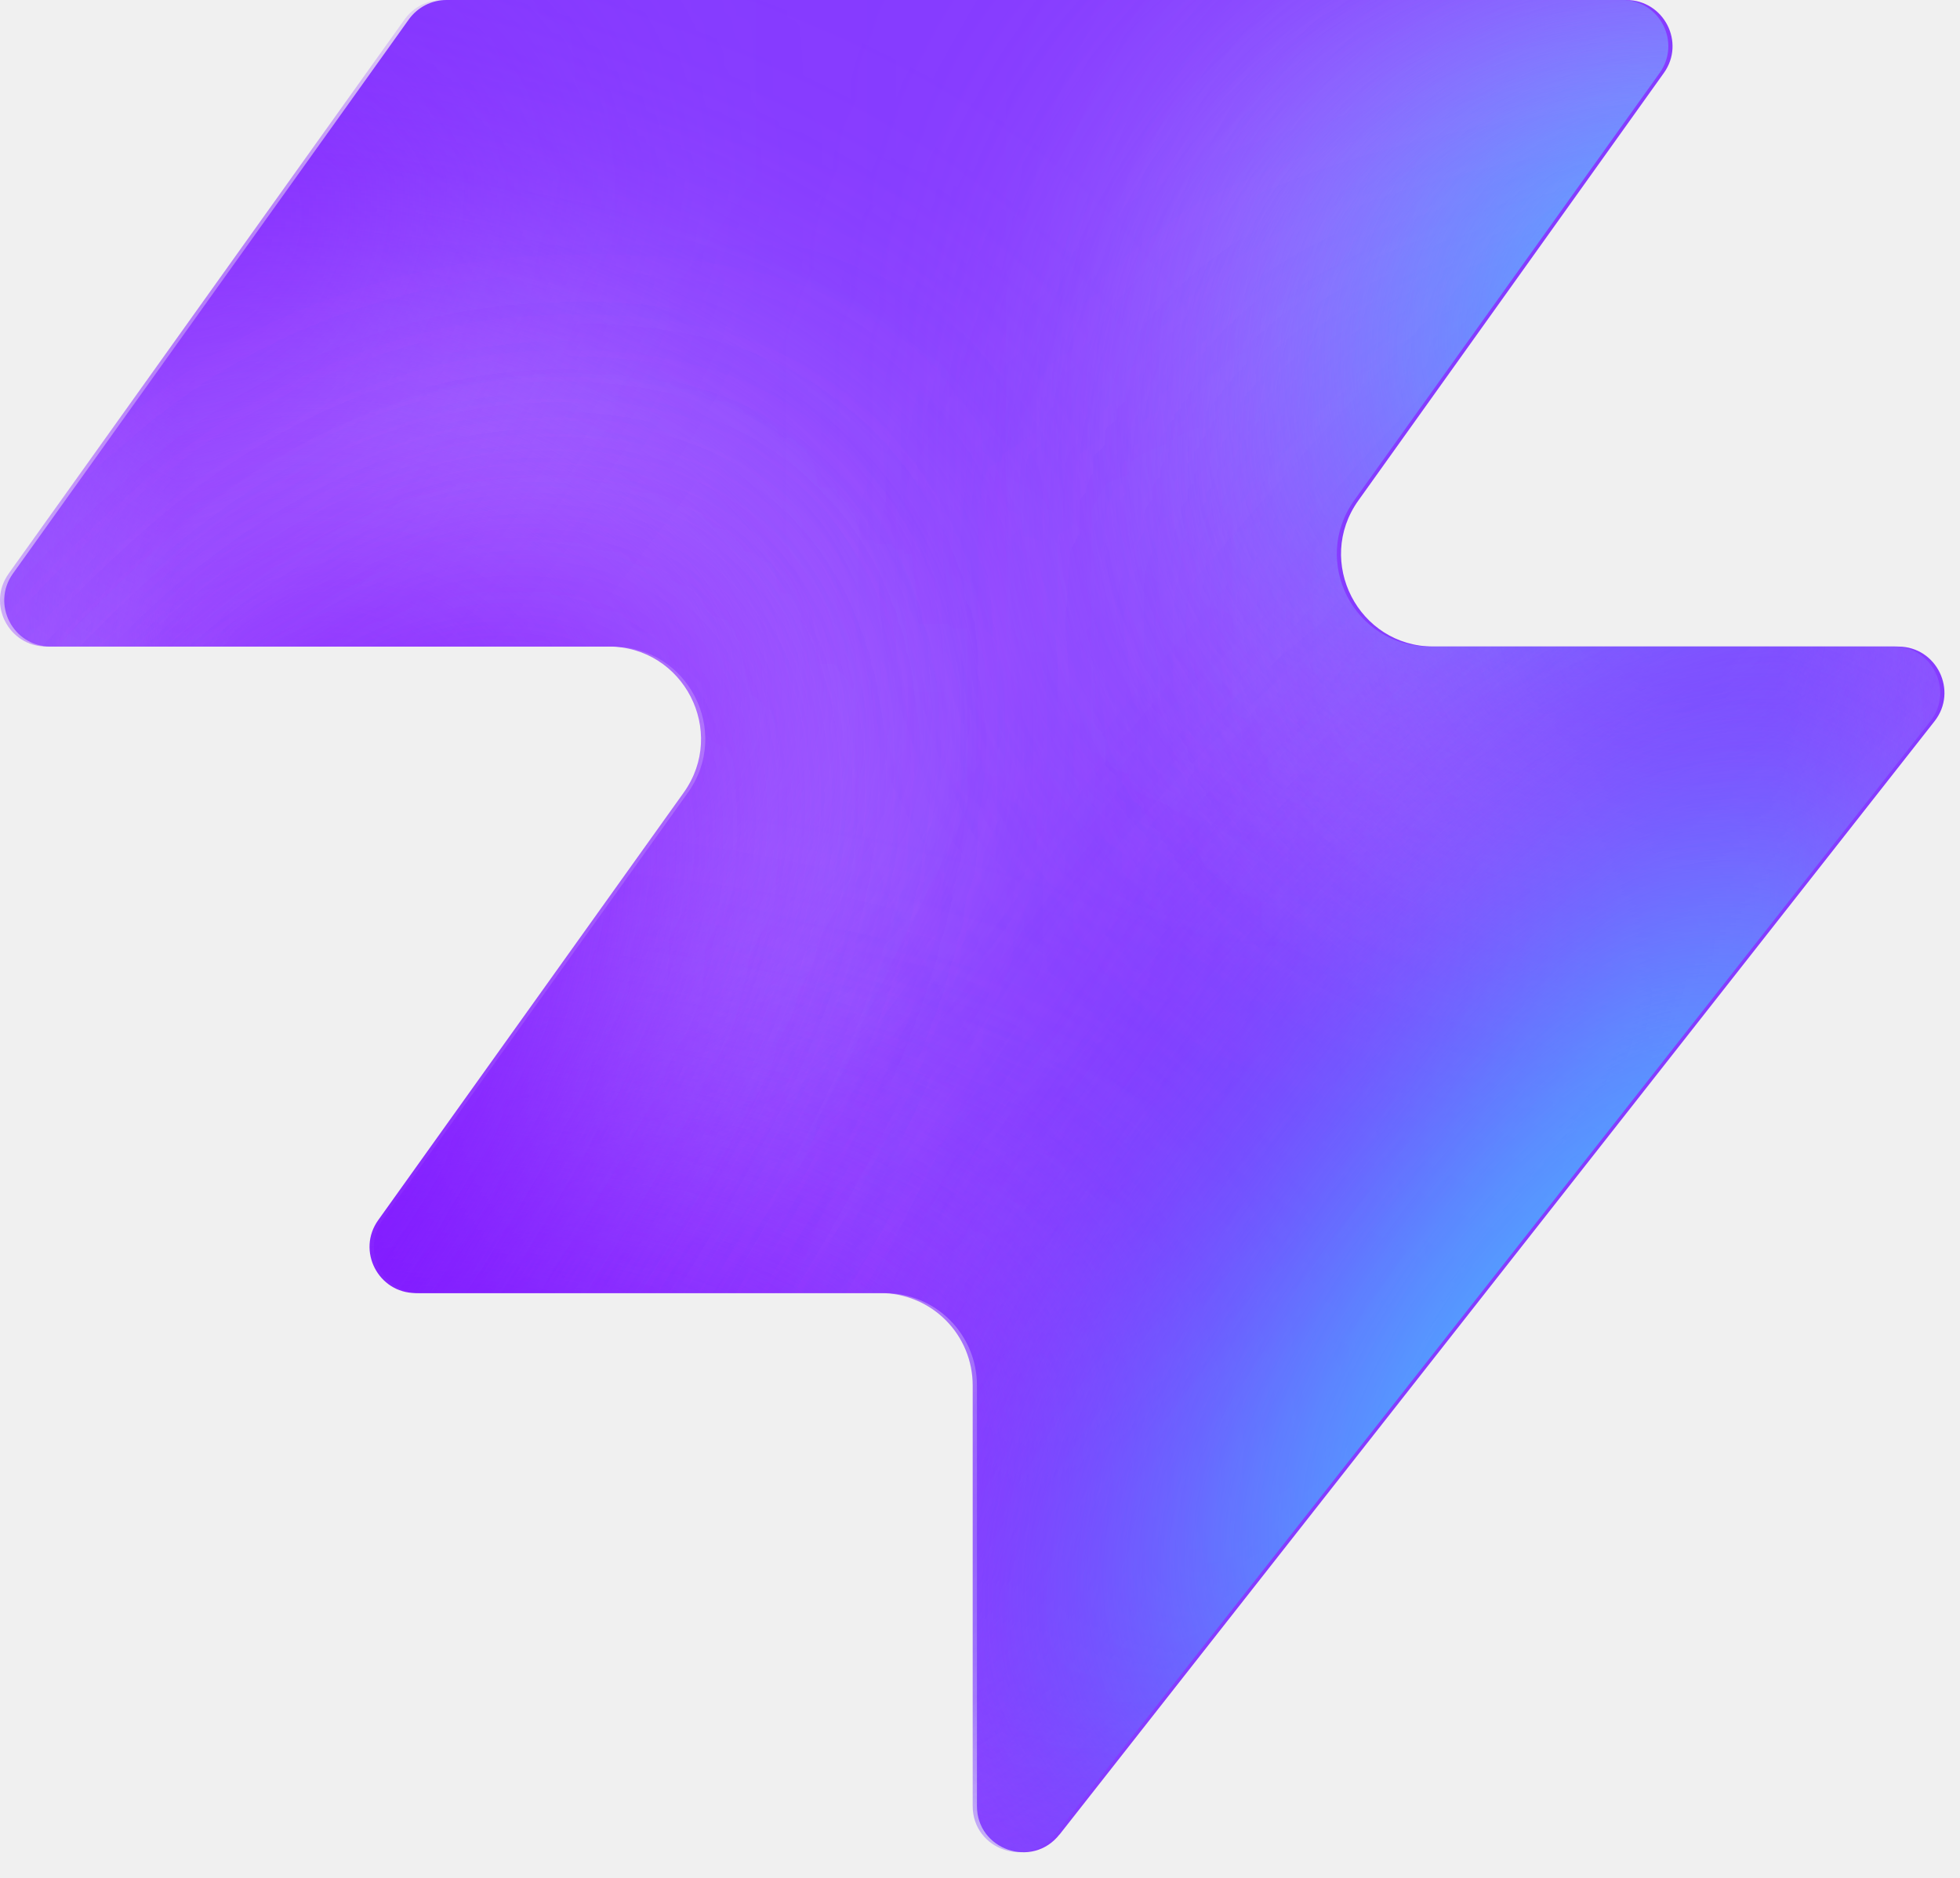
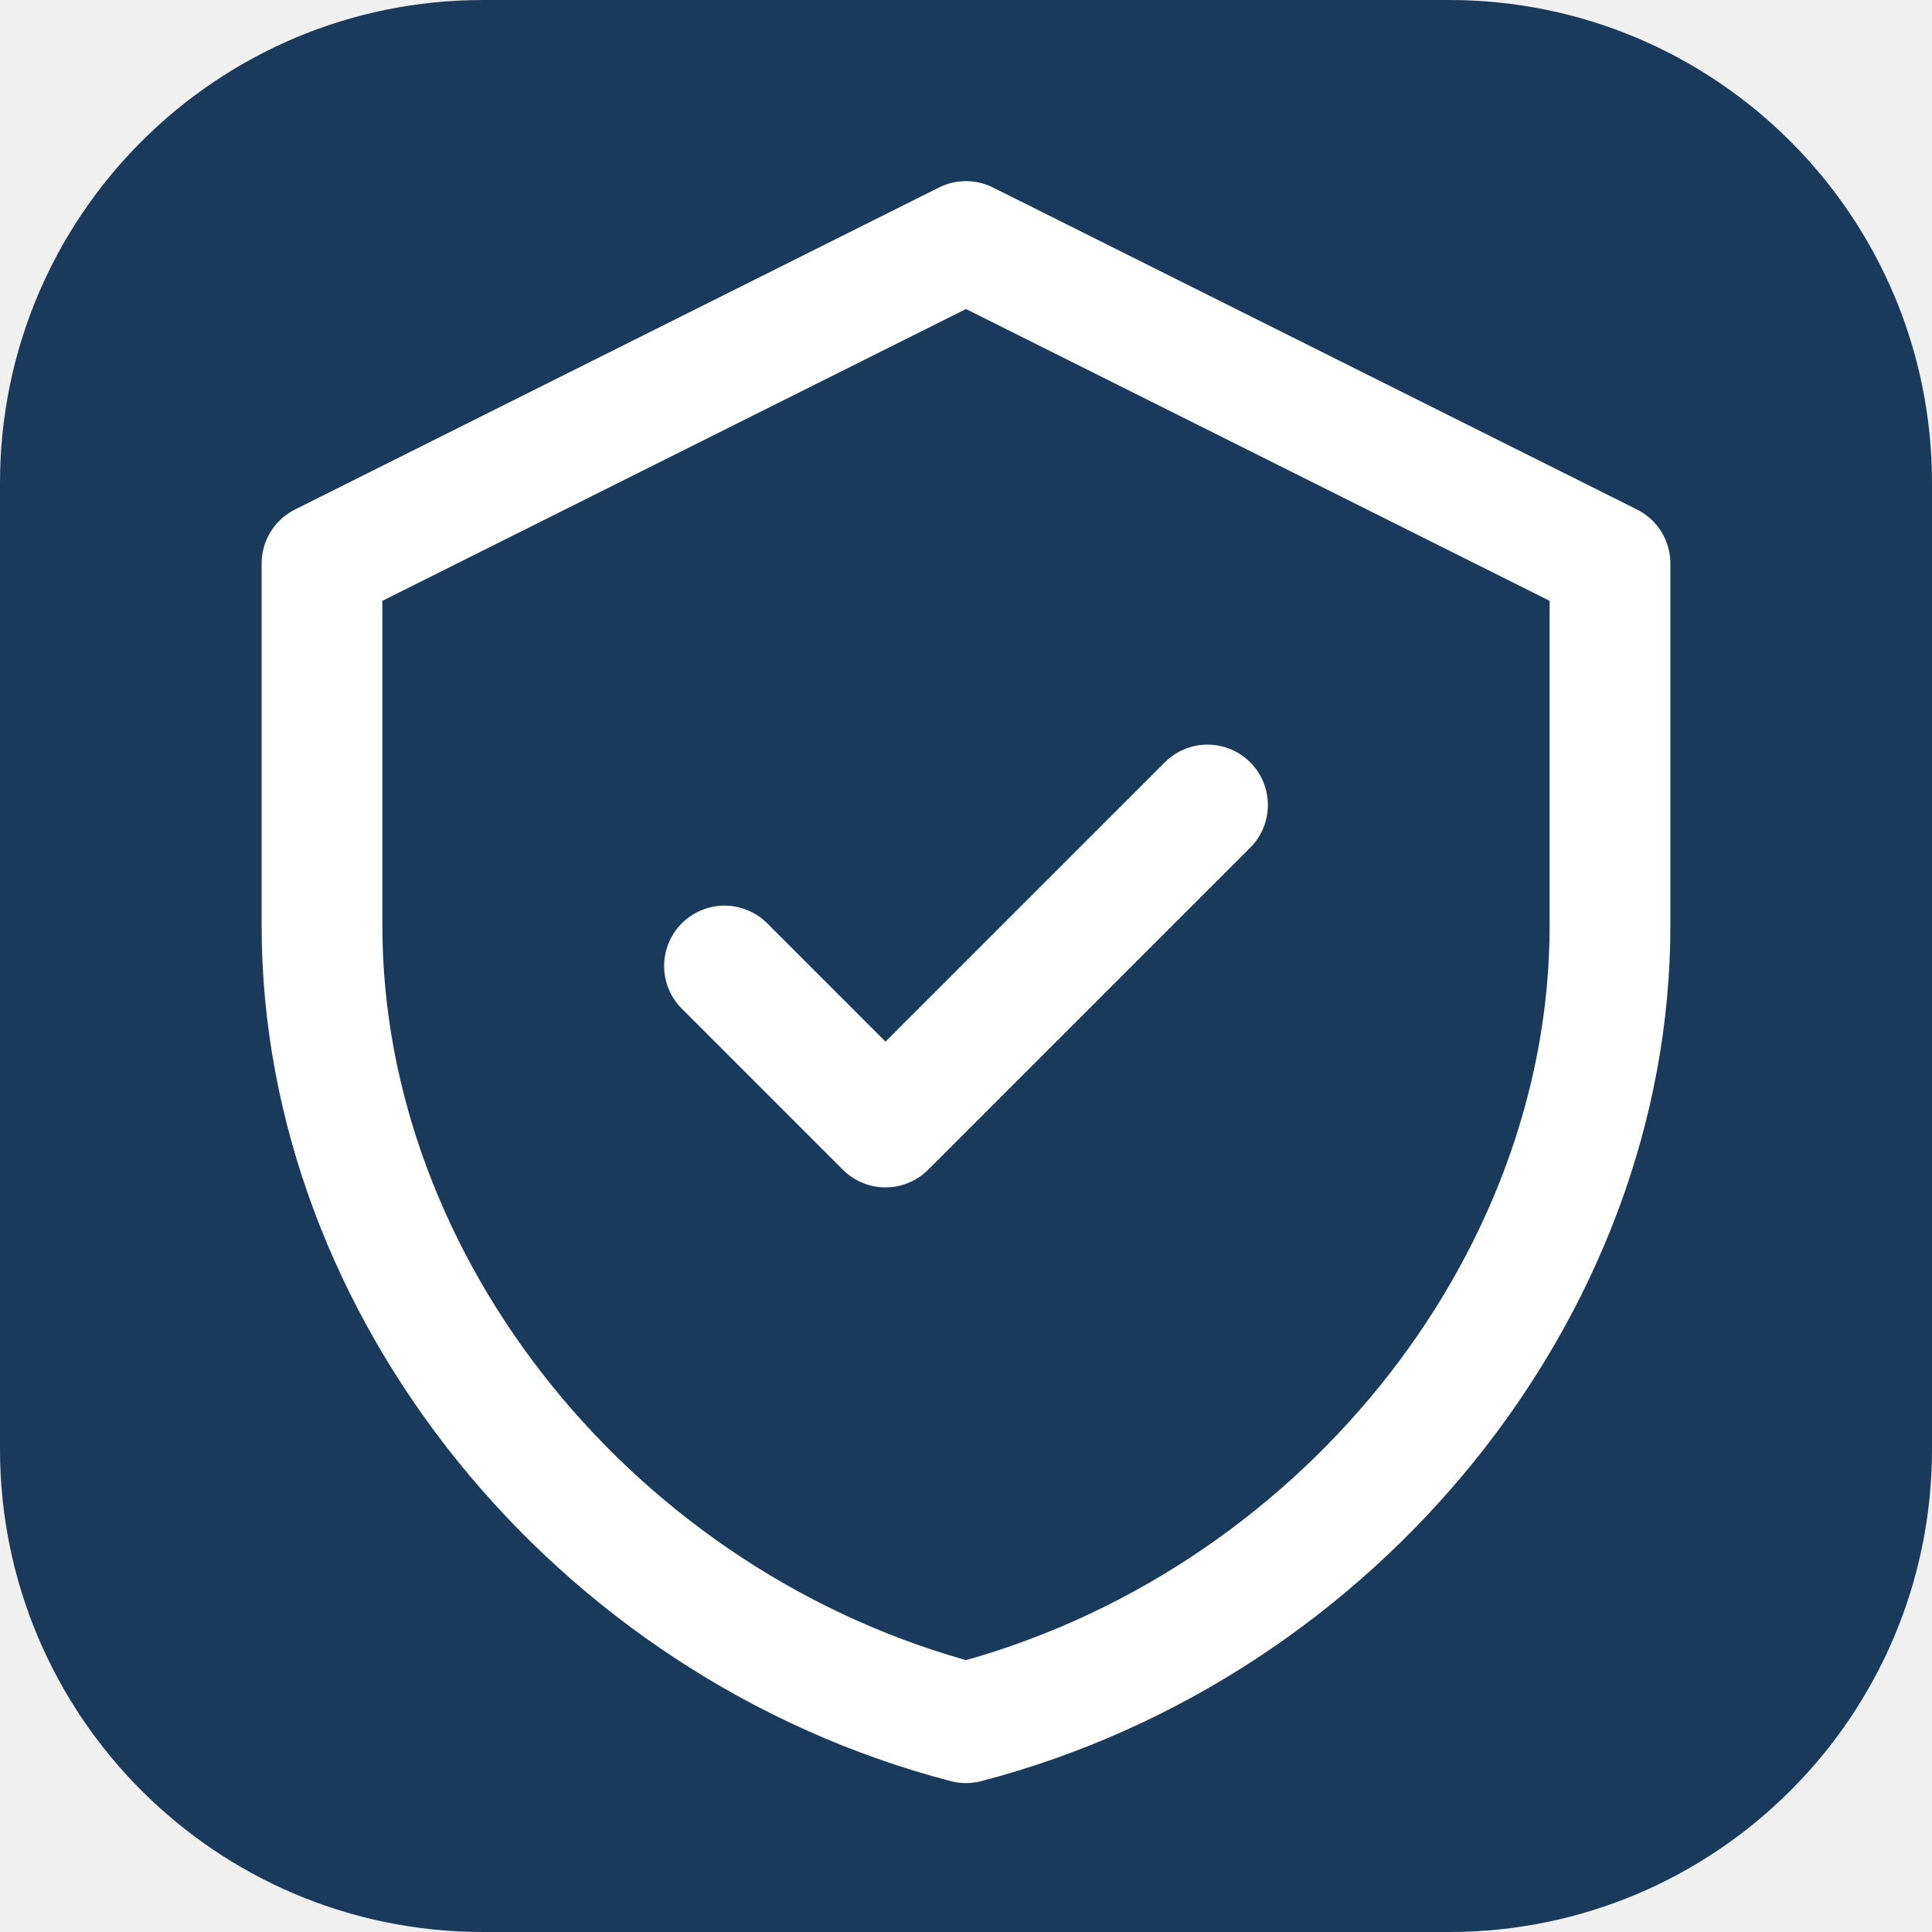
- <svg xmlns="http://www.w3.org/2000/svg" width="48" height="46" fill="none" viewBox="0 0 48 46">
-   <path fill="#863bff" d="M25.946 44.938c-.664.845-2.021.375-2.021-.698V33.937a2.26 2.26 0 0 0-2.262-2.262H10.287c-.92 0-1.456-1.04-.92-1.788l7.48-10.471c1.07-1.497 0-3.578-1.842-3.578H1.237c-.92 0-1.456-1.04-.92-1.788L10.013.474c.214-.297.556-.474.92-.474h28.894c.92 0 1.456 1.04.92 1.788l-7.48 10.471c-1.07 1.498 0 3.579 1.842 3.579h11.377c.943 0 1.473 1.088.89 1.83L25.947 44.94z" style="fill:#863bff;fill:color(display-p3 .525 .23 1);fill-opacity:1" />
-   <mask id="a" width="48" height="46" x="0" y="0" maskUnits="userSpaceOnUse" style="mask-type:alpha">
-     <path fill="#000" d="M25.842 44.938c-.664.844-2.021.375-2.021-.698V33.937a2.26 2.26 0 0 0-2.262-2.262H10.183c-.92 0-1.456-1.04-.92-1.788l7.48-10.471c1.07-1.498 0-3.579-1.842-3.579H1.133c-.92 0-1.456-1.04-.92-1.787L9.91.473c.214-.297.556-.474.92-.474h28.894c.92 0 1.456 1.04.92 1.788l-7.48 10.471c-1.07 1.498 0 3.578 1.842 3.578h11.377c.943 0 1.473 1.088.89 1.832L25.843 44.94z" style="fill:#000;fill-opacity:1" />
-   </mask>
-   <g mask="url(#a)">
-     <g filter="url(#b)">
-       <ellipse cx="5.508" cy="14.704" fill="#ede6ff" rx="5.508" ry="14.704" style="fill:#ede6ff;fill:color(display-p3 .927 .903 1);fill-opacity:1" transform="matrix(.00324 1 1 -.00324 -4.47 31.516)" />
-     </g>
-     <g filter="url(#c)">
-       <ellipse cx="10.399" cy="29.851" fill="#ede6ff" rx="10.399" ry="29.851" style="fill:#ede6ff;fill:color(display-p3 .927 .903 1);fill-opacity:1" transform="matrix(.00324 1 1 -.00324 -39.328 7.883)" />
-     </g>
-     <g filter="url(#d)">
-       <ellipse cx="5.508" cy="30.487" fill="#7e14ff" rx="5.508" ry="30.487" style="fill:#7e14ff;fill:color(display-p3 .492 .077 1);fill-opacity:1" transform="rotate(89.814 -25.913 -14.639)scale(1 -1)" />
-     </g>
-     <g filter="url(#e)">
-       <ellipse cx="5.508" cy="30.599" fill="#7e14ff" rx="5.508" ry="30.599" style="fill:#7e14ff;fill:color(display-p3 .492 .077 1);fill-opacity:1" transform="rotate(89.814 -32.644 -3.334)scale(1 -1)" />
-     </g>
-     <g filter="url(#f)">
-       <ellipse cx="5.508" cy="30.599" fill="#7e14ff" rx="5.508" ry="30.599" style="fill:#7e14ff;fill:color(display-p3 .492 .077 1);fill-opacity:1" transform="matrix(.00324 1 1 -.00324 -34.34 30.47)" />
-     </g>
-     <g filter="url(#g)">
-       <ellipse cx="14.072" cy="22.078" fill="#ede6ff" rx="14.072" ry="22.078" style="fill:#ede6ff;fill:color(display-p3 .927 .903 1);fill-opacity:1" transform="rotate(93.35 24.506 48.493)scale(-1 1)" />
-     </g>
-     <g filter="url(#h)">
-       <ellipse cx="3.47" cy="21.501" fill="#7e14ff" rx="3.47" ry="21.501" style="fill:#7e14ff;fill:color(display-p3 .492 .077 1);fill-opacity:1" transform="rotate(89.009 28.708 47.59)scale(-1 1)" />
-     </g>
-     <g filter="url(#i)">
-       <ellipse cx="3.47" cy="21.501" fill="#7e14ff" rx="3.47" ry="21.501" style="fill:#7e14ff;fill:color(display-p3 .492 .077 1);fill-opacity:1" transform="rotate(89.009 28.708 47.59)scale(-1 1)" />
-     </g>
-     <g filter="url(#j)">
-       <ellipse cx=".387" cy="8.972" fill="#7e14ff" rx="4.407" ry="29.108" style="fill:#7e14ff;fill:color(display-p3 .492 .077 1);fill-opacity:1" transform="rotate(39.51 .387 8.972)" />
-     </g>
-     <g filter="url(#k)">
-       <ellipse cx="47.523" cy="-6.092" fill="#7e14ff" rx="4.407" ry="29.108" style="fill:#7e14ff;fill:color(display-p3 .492 .077 1);fill-opacity:1" transform="rotate(37.892 47.523 -6.092)" />
-     </g>
-     <g filter="url(#l)">
-       <ellipse cx="41.412" cy="6.333" fill="#47bfff" rx="5.971" ry="9.665" style="fill:#47bfff;fill:color(display-p3 .28 .748 1);fill-opacity:1" transform="rotate(37.892 41.412 6.333)" />
-     </g>
-     <g filter="url(#m)">
-       <ellipse cx="-1.879" cy="38.332" fill="#7e14ff" rx="4.407" ry="29.108" style="fill:#7e14ff;fill:color(display-p3 .492 .077 1);fill-opacity:1" transform="rotate(37.892 -1.88 38.332)" />
-     </g>
-     <g filter="url(#n)">
-       <ellipse cx="-1.879" cy="38.332" fill="#7e14ff" rx="4.407" ry="29.108" style="fill:#7e14ff;fill:color(display-p3 .492 .077 1);fill-opacity:1" transform="rotate(37.892 -1.88 38.332)" />
-     </g>
-     <g filter="url(#o)">
-       <ellipse cx="35.651" cy="29.907" fill="#7e14ff" rx="4.407" ry="29.108" style="fill:#7e14ff;fill:color(display-p3 .492 .077 1);fill-opacity:1" transform="rotate(37.892 35.651 29.907)" />
-     </g>
-     <g filter="url(#p)">
-       <ellipse cx="38.418" cy="32.4" fill="#47bfff" rx="5.971" ry="15.297" style="fill:#47bfff;fill:color(display-p3 .28 .748 1);fill-opacity:1" transform="rotate(37.892 38.418 32.4)" />
-     </g>
-   </g>
-   <defs>
-     <filter id="b" width="60.045" height="41.654" x="-19.77" y="16.149" color-interpolation-filters="sRGB" filterUnits="userSpaceOnUse">
-       <feFlood flood-opacity="0" result="BackgroundImageFix" />
-       <feBlend in="SourceGraphic" in2="BackgroundImageFix" result="shape" />
-       <feGaussianBlur result="effect1_foregroundBlur_2002_17158" stdDeviation="7.659" />
-     </filter>
-     <filter id="c" width="90.34" height="51.437" x="-54.613" y="-7.533" color-interpolation-filters="sRGB" filterUnits="userSpaceOnUse">
-       <feFlood flood-opacity="0" result="BackgroundImageFix" />
-       <feBlend in="SourceGraphic" in2="BackgroundImageFix" result="shape" />
-       <feGaussianBlur result="effect1_foregroundBlur_2002_17158" stdDeviation="7.659" />
-     </filter>
-     <filter id="d" width="79.355" height="29.4" x="-49.64" y="2.03" color-interpolation-filters="sRGB" filterUnits="userSpaceOnUse">
-       <feFlood flood-opacity="0" result="BackgroundImageFix" />
-       <feBlend in="SourceGraphic" in2="BackgroundImageFix" result="shape" />
-       <feGaussianBlur result="effect1_foregroundBlur_2002_17158" stdDeviation="4.596" />
-     </filter>
-     <filter id="e" width="79.579" height="29.4" x="-45.045" y="20.029" color-interpolation-filters="sRGB" filterUnits="userSpaceOnUse">
-       <feFlood flood-opacity="0" result="BackgroundImageFix" />
-       <feBlend in="SourceGraphic" in2="BackgroundImageFix" result="shape" />
-       <feGaussianBlur result="effect1_foregroundBlur_2002_17158" stdDeviation="4.596" />
-     </filter>
-     <filter id="f" width="79.579" height="29.4" x="-43.513" y="21.178" color-interpolation-filters="sRGB" filterUnits="userSpaceOnUse">
-       <feFlood flood-opacity="0" result="BackgroundImageFix" />
-       <feBlend in="SourceGraphic" in2="BackgroundImageFix" result="shape" />
-       <feGaussianBlur result="effect1_foregroundBlur_2002_17158" stdDeviation="4.596" />
-     </filter>
-     <filter id="g" width="74.749" height="58.852" x="15.756" y="-17.901" color-interpolation-filters="sRGB" filterUnits="userSpaceOnUse">
-       <feFlood flood-opacity="0" result="BackgroundImageFix" />
-       <feBlend in="SourceGraphic" in2="BackgroundImageFix" result="shape" />
-       <feGaussianBlur result="effect1_foregroundBlur_2002_17158" stdDeviation="7.659" />
-     </filter>
-     <filter id="h" width="61.377" height="25.362" x="23.548" y="2.284" color-interpolation-filters="sRGB" filterUnits="userSpaceOnUse">
-       <feFlood flood-opacity="0" result="BackgroundImageFix" />
-       <feBlend in="SourceGraphic" in2="BackgroundImageFix" result="shape" />
-       <feGaussianBlur result="effect1_foregroundBlur_2002_17158" stdDeviation="4.596" />
-     </filter>
-     <filter id="i" width="61.377" height="25.362" x="23.548" y="2.284" color-interpolation-filters="sRGB" filterUnits="userSpaceOnUse">
-       <feFlood flood-opacity="0" result="BackgroundImageFix" />
-       <feBlend in="SourceGraphic" in2="BackgroundImageFix" result="shape" />
-       <feGaussianBlur result="effect1_foregroundBlur_2002_17158" stdDeviation="4.596" />
-     </filter>
-     <filter id="j" width="56.045" height="63.649" x="-27.636" y="-22.853" color-interpolation-filters="sRGB" filterUnits="userSpaceOnUse">
-       <feFlood flood-opacity="0" result="BackgroundImageFix" />
-       <feBlend in="SourceGraphic" in2="BackgroundImageFix" result="shape" />
-       <feGaussianBlur result="effect1_foregroundBlur_2002_17158" stdDeviation="4.596" />
-     </filter>
-     <filter id="k" width="54.814" height="64.646" x="20.116" y="-38.415" color-interpolation-filters="sRGB" filterUnits="userSpaceOnUse">
-       <feFlood flood-opacity="0" result="BackgroundImageFix" />
-       <feBlend in="SourceGraphic" in2="BackgroundImageFix" result="shape" />
-       <feGaussianBlur result="effect1_foregroundBlur_2002_17158" stdDeviation="4.596" />
-     </filter>
-     <filter id="l" width="33.541" height="35.313" x="24.641" y="-11.323" color-interpolation-filters="sRGB" filterUnits="userSpaceOnUse">
-       <feFlood flood-opacity="0" result="BackgroundImageFix" />
-       <feBlend in="SourceGraphic" in2="BackgroundImageFix" result="shape" />
-       <feGaussianBlur result="effect1_foregroundBlur_2002_17158" stdDeviation="4.596" />
-     </filter>
-     <filter id="m" width="54.814" height="64.646" x="-29.286" y="6.009" color-interpolation-filters="sRGB" filterUnits="userSpaceOnUse">
-       <feFlood flood-opacity="0" result="BackgroundImageFix" />
-       <feBlend in="SourceGraphic" in2="BackgroundImageFix" result="shape" />
-       <feGaussianBlur result="effect1_foregroundBlur_2002_17158" stdDeviation="4.596" />
-     </filter>
-     <filter id="n" width="54.814" height="64.646" x="-29.286" y="6.009" color-interpolation-filters="sRGB" filterUnits="userSpaceOnUse">
-       <feFlood flood-opacity="0" result="BackgroundImageFix" />
-       <feBlend in="SourceGraphic" in2="BackgroundImageFix" result="shape" />
-       <feGaussianBlur result="effect1_foregroundBlur_2002_17158" stdDeviation="4.596" />
-     </filter>
-     <filter id="o" width="54.814" height="64.646" x="8.244" y="-2.416" color-interpolation-filters="sRGB" filterUnits="userSpaceOnUse">
-       <feFlood flood-opacity="0" result="BackgroundImageFix" />
-       <feBlend in="SourceGraphic" in2="BackgroundImageFix" result="shape" />
-       <feGaussianBlur result="effect1_foregroundBlur_2002_17158" stdDeviation="4.596" />
-     </filter>
-     <filter id="p" width="39.409" height="43.623" x="18.713" y="10.588" color-interpolation-filters="sRGB" filterUnits="userSpaceOnUse">
-       <feFlood flood-opacity="0" result="BackgroundImageFix" />
-       <feBlend in="SourceGraphic" in2="BackgroundImageFix" result="shape" />
-       <feGaussianBlur result="effect1_foregroundBlur_2002_17158" stdDeviation="4.596" />
-     </filter>
-   </defs>
+ <svg xmlns="http://www.w3.org/2000/svg" viewBox="0 0 24 24" fill="none">
+   <rect width="24" height="24" rx="6" fill="#1a3a5c" />
+   <path d="M12 3L4 7v4.5c0 4.5 3.4 8.7 8 9.9 4.6-1.2 8-5.4 8-9.9V7L12 3z" fill="none" stroke="white" stroke-width="1.5" stroke-linejoin="round" />
+   <path d="M9 12l2 2 4-4" stroke="white" stroke-width="1.5" stroke-linecap="round" stroke-linejoin="round" />
</svg>
